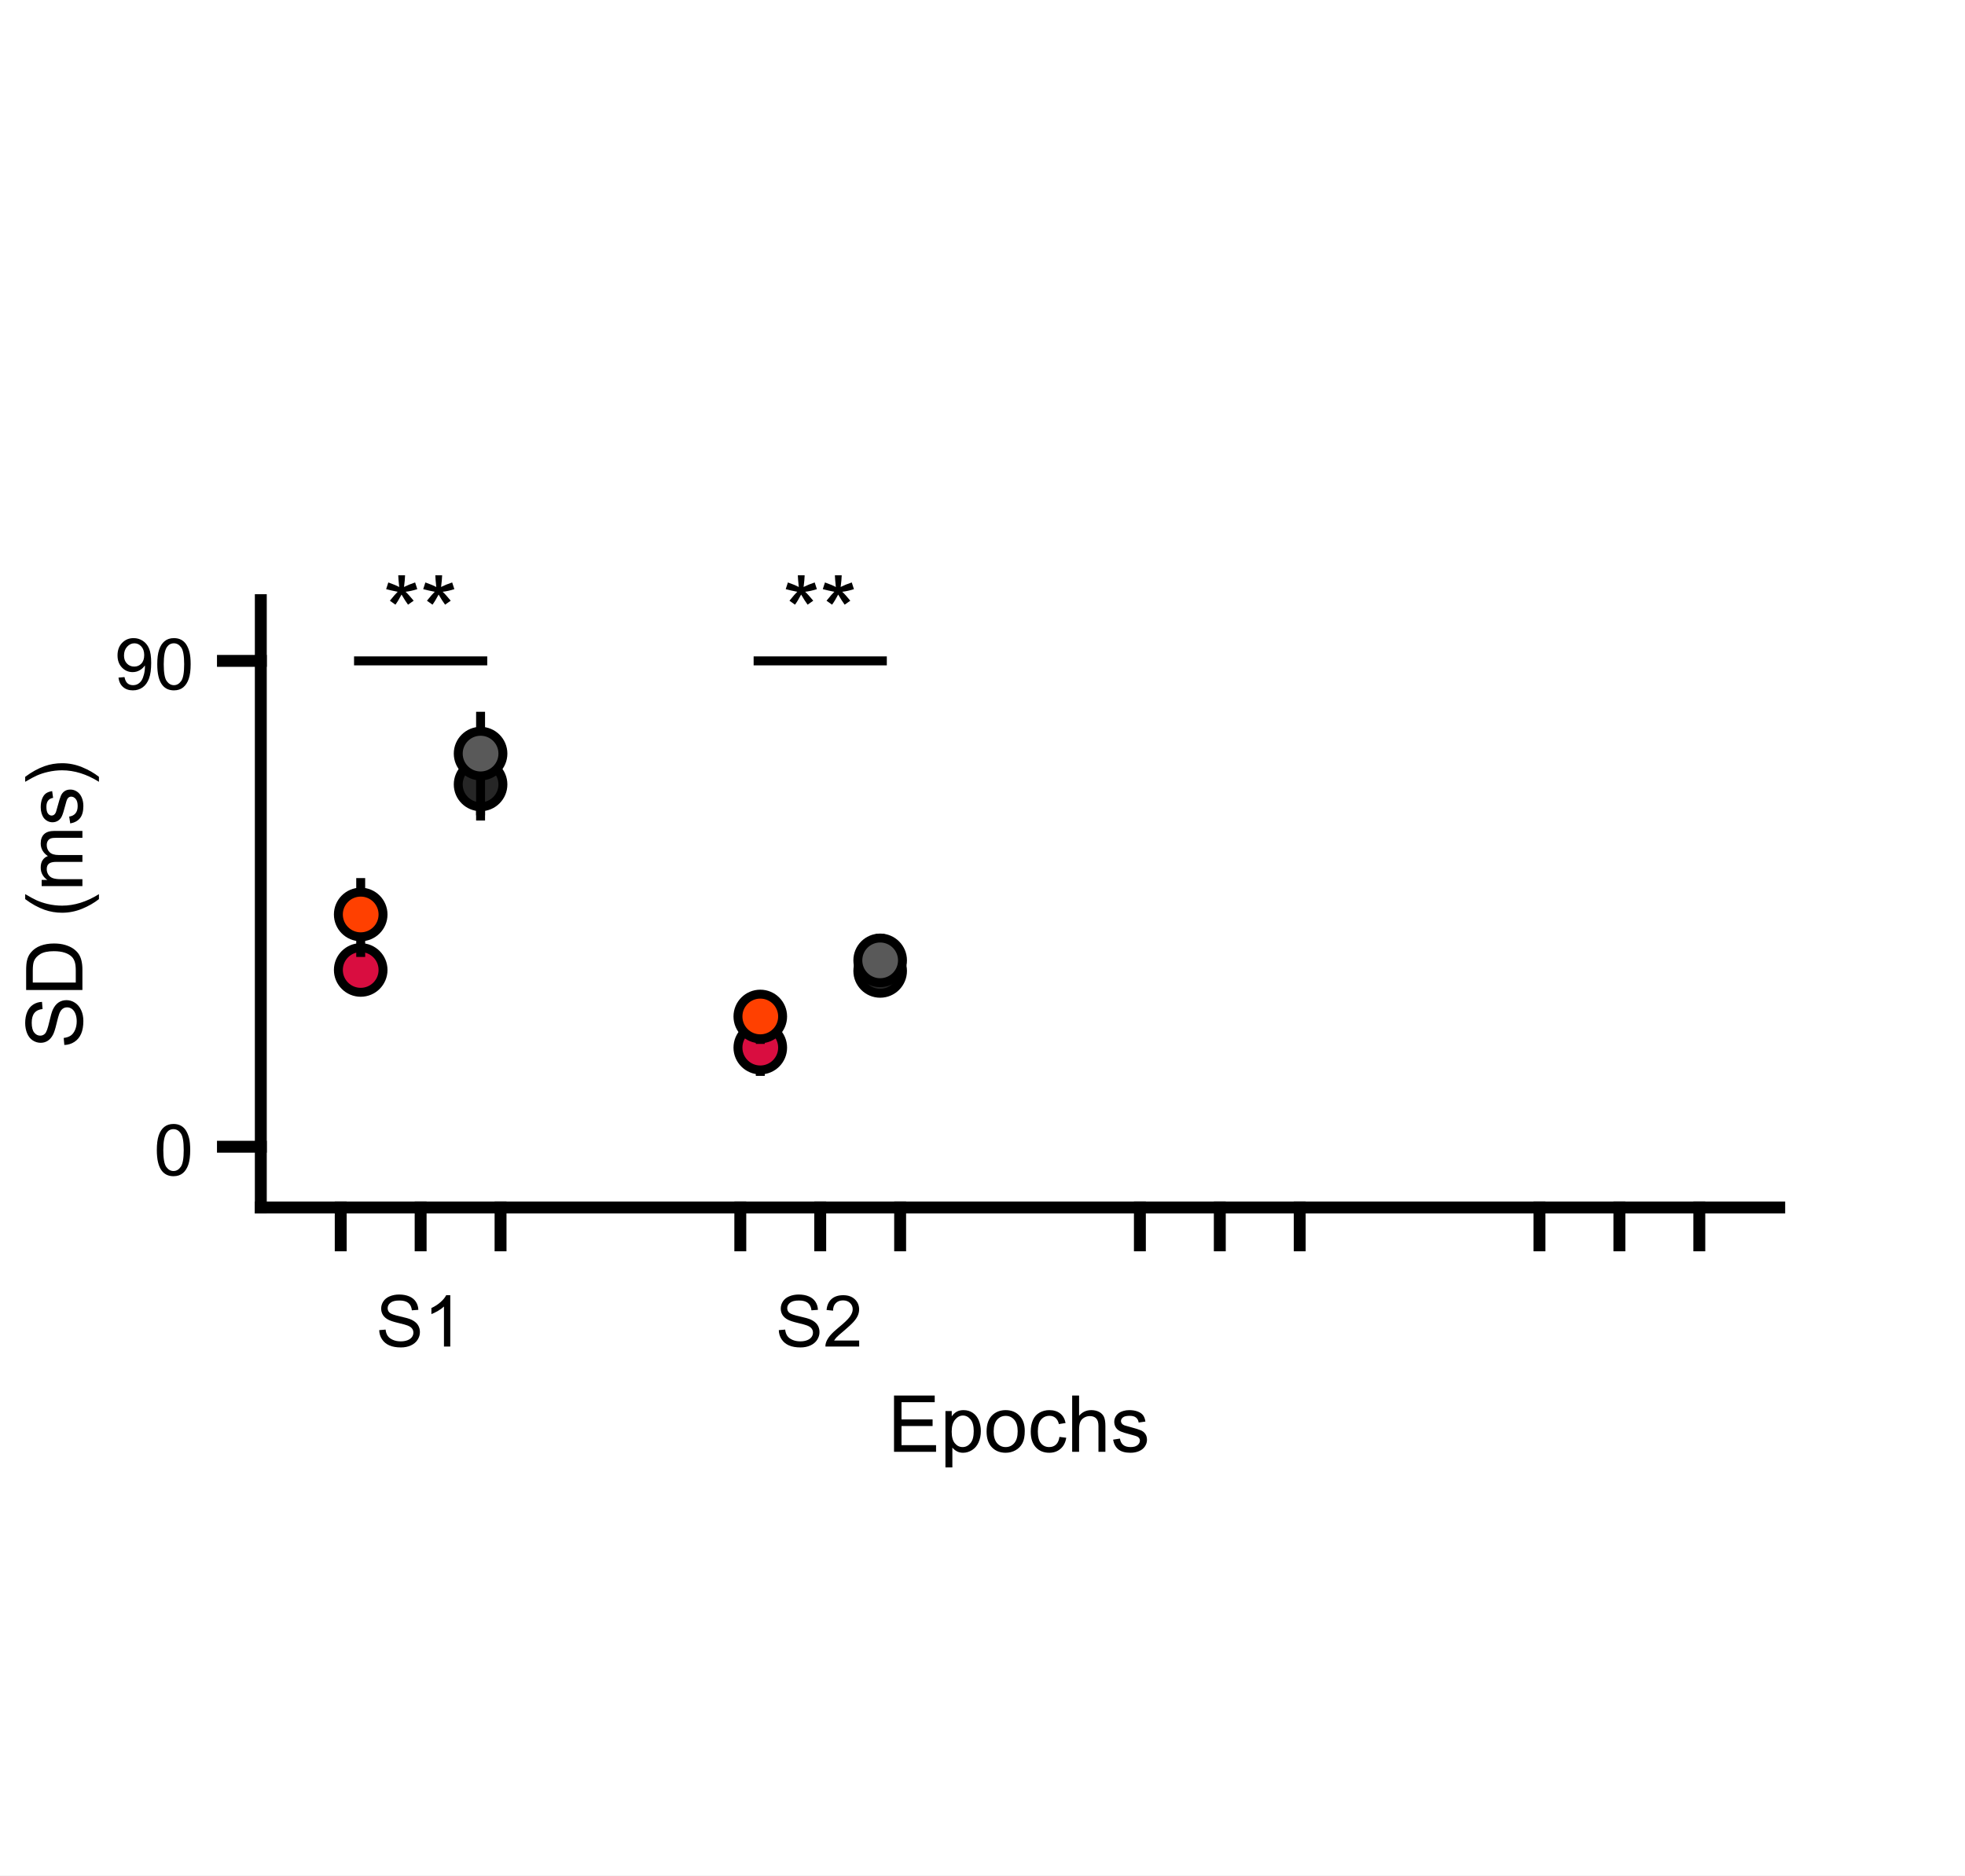
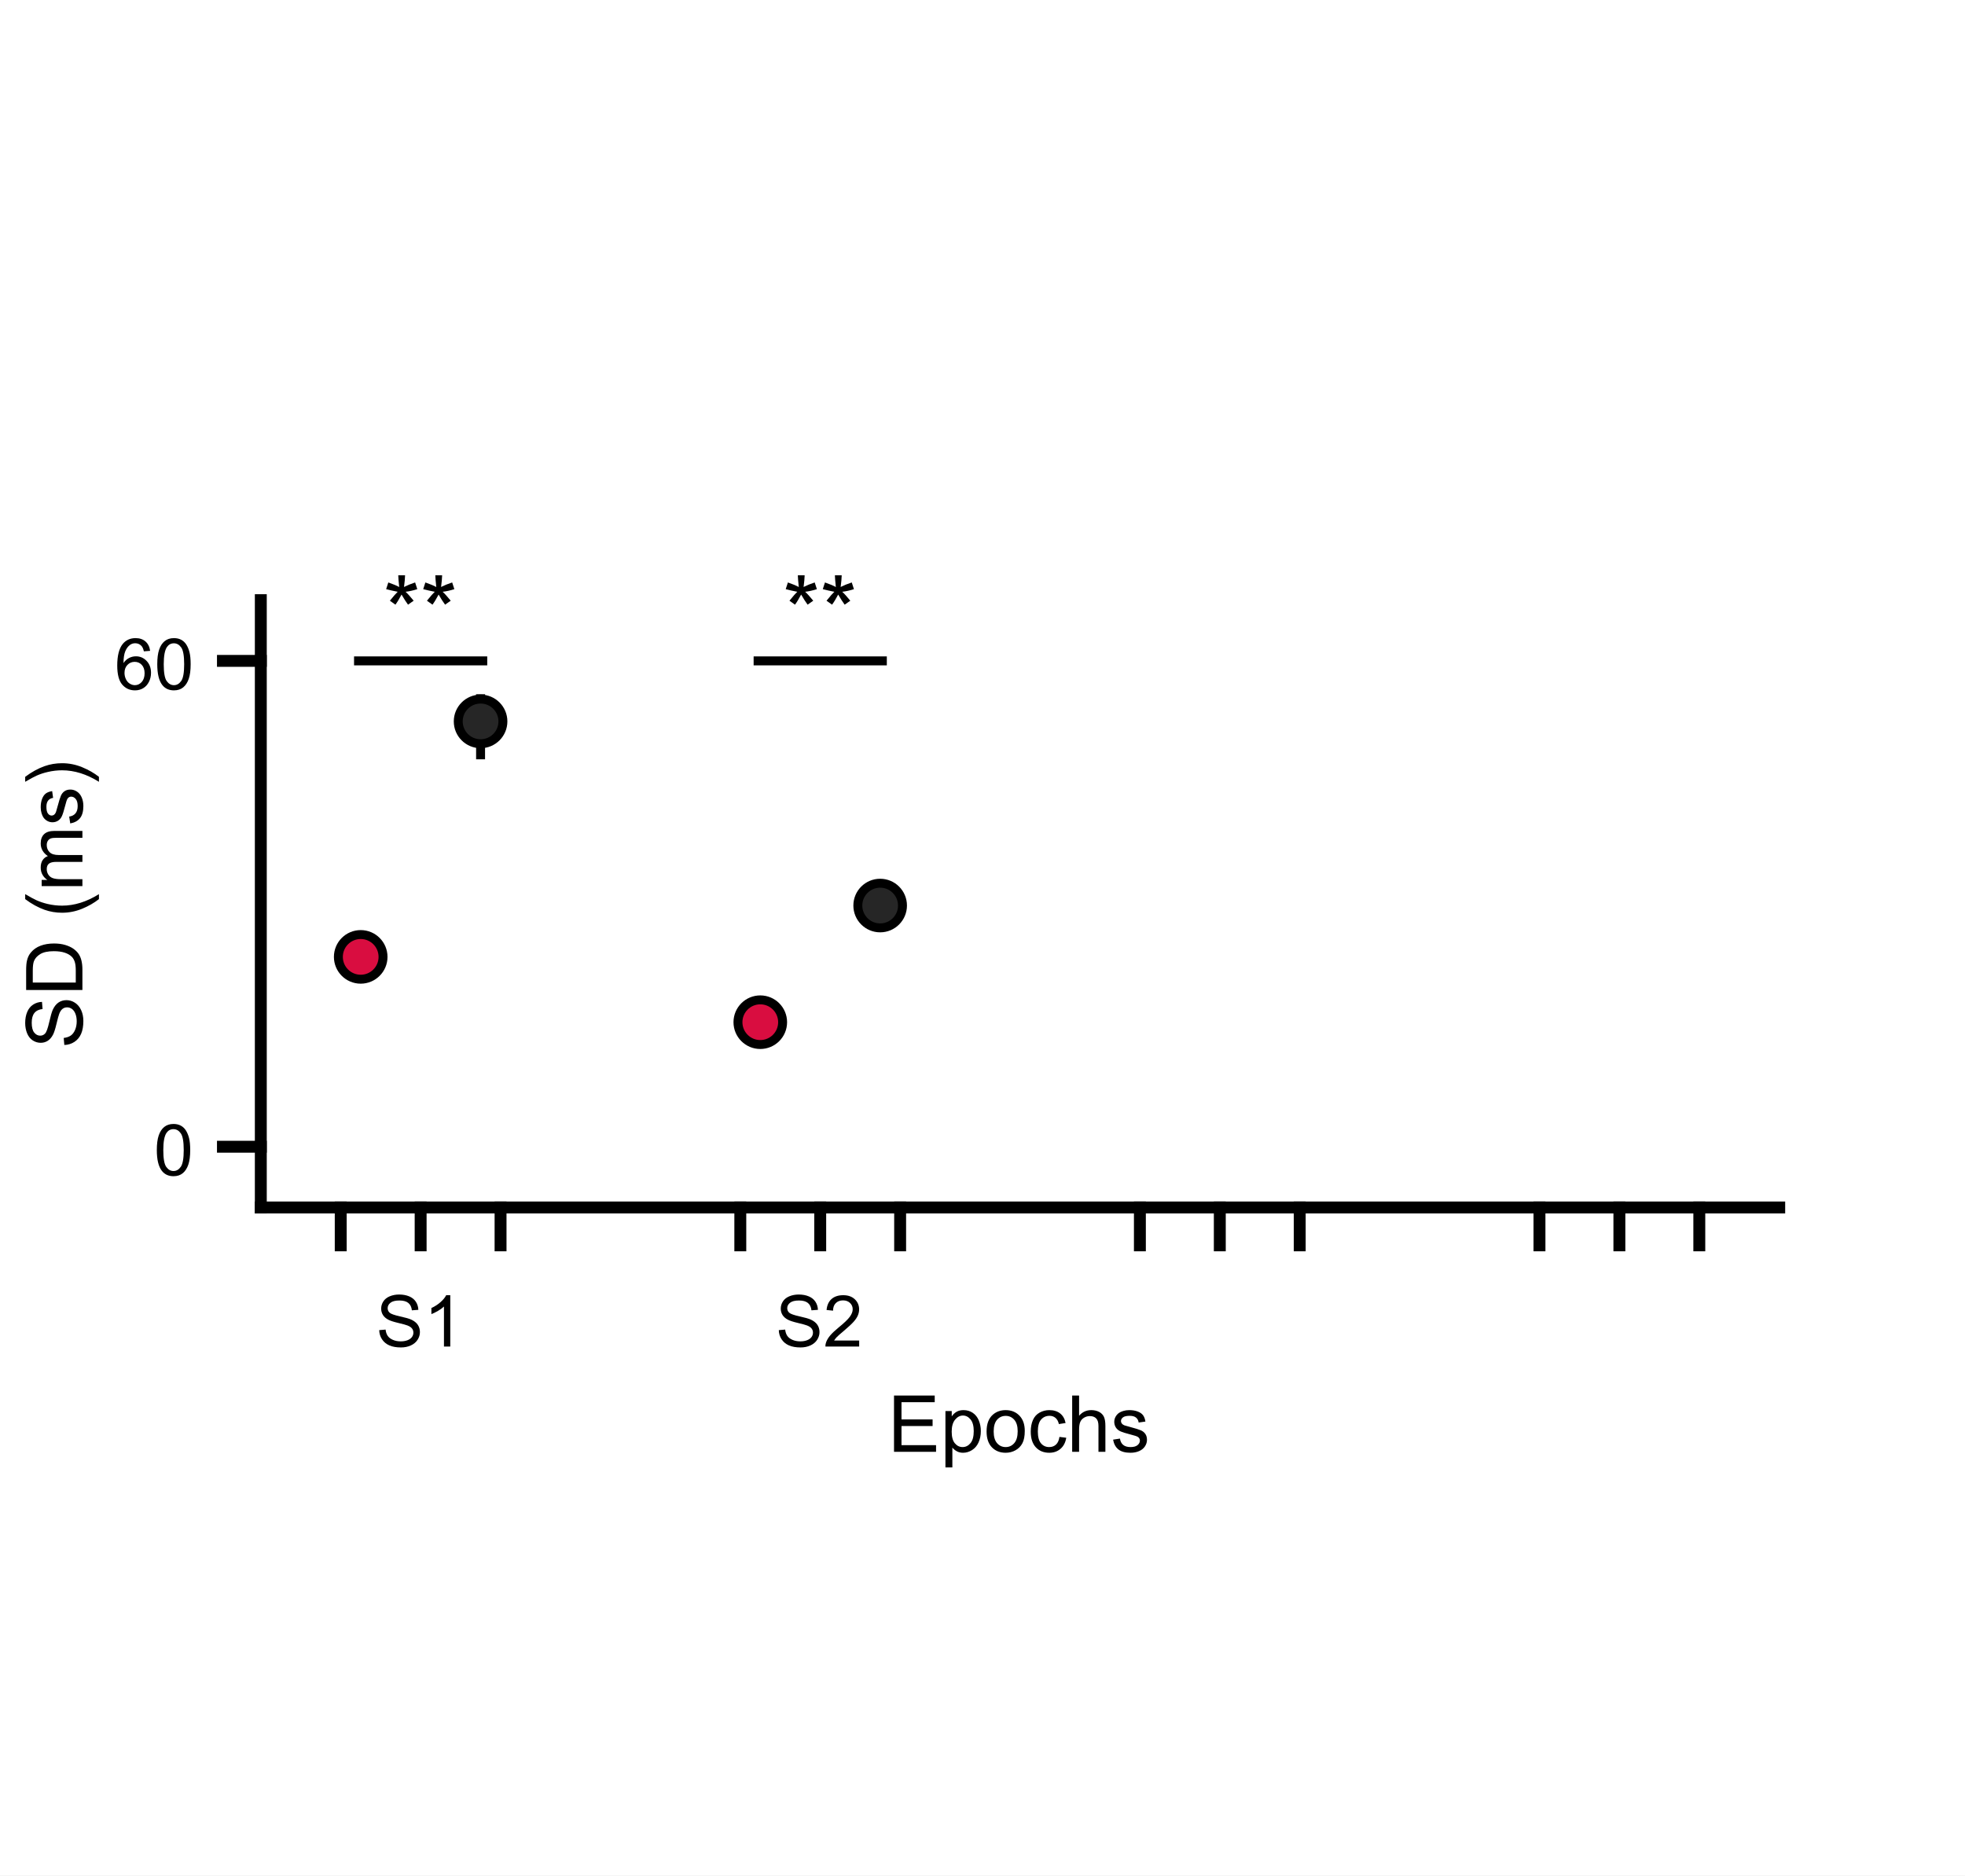
<svg xmlns="http://www.w3.org/2000/svg" style="fill-opacity:1; color-rendering:auto; color-interpolation:auto; text-rendering:auto; stroke:black; stroke-linecap:square; stroke-miterlimit:10; shape-rendering:auto; stroke-opacity:1; fill:black; stroke-dasharray:none; font-weight:normal; stroke-width:1; font-family:'Dialog'; font-style:normal; stroke-linejoin:miter; font-size:12px; stroke-dashoffset:0; image-rendering:auto;" width="550" height="525">
  <defs id="genericDefs" />
  <g>
    <defs id="defs1">
      <clipPath clipPathUnits="userSpaceOnUse" id="clipPath1">
        <path d="M0 0 L550 0 L550 525 L0 525 L0 0 Z" />
      </clipPath>
    </defs>
    <g style="fill:white; stroke:white;">
      <rect x="0" y="0" width="550" style="clip-path:url(#clipPath1); stroke:none;" height="525" />
    </g>
    <g style="fill:white; text-rendering:optimizeSpeed; color-rendering:optimizeSpeed; image-rendering:optimizeSpeed; shape-rendering:crispEdges; stroke:white; color-interpolation:sRGB;">
      <rect x="0" width="550" height="525" y="0" style="stroke:none;" />
    </g>
    <g style="text-rendering:geometricPrecision; stroke-width:3.333; color-interpolation:linearRGB; color-rendering:optimizeQuality; image-rendering:optimizeQuality; stroke-linejoin:round;">
      <line y2="338" style="fill:none;" x1="73" x2="498" y1="338" />
      <line y2="348.6" style="fill:none;" x1="95.368" x2="95.368" y1="338" />
      <line y2="348.6" style="fill:none;" x1="117.737" x2="117.737" y1="338" />
      <line y2="348.6" style="fill:none;" x1="140.105" x2="140.105" y1="338" />
      <line y2="348.6" style="fill:none;" x1="207.21" x2="207.21" y1="338" />
      <line y2="348.6" style="fill:none;" x1="229.579" x2="229.579" y1="338" />
      <line y2="348.6" style="fill:none;" x1="251.947" x2="251.947" y1="338" />
      <line y2="348.6" style="fill:none;" x1="319.053" x2="319.053" y1="338" />
      <line y2="348.6" style="fill:none;" x1="341.421" x2="341.421" y1="338" />
      <line y2="348.6" style="fill:none;" x1="363.789" x2="363.789" y1="338" />
      <line y2="348.6" style="fill:none;" x1="430.895" x2="430.895" y1="338" />
      <line y2="348.6" style="fill:none;" x1="453.263" x2="453.263" y1="338" />
      <line y2="348.6" style="fill:none;" x1="475.632" x2="475.632" y1="338" />
    </g>
    <g transform="translate(117.7368,355.9333)" style="font-size:20px; text-rendering:geometricPrecision; color-rendering:optimizeQuality; image-rendering:optimizeQuality; font-family:'SansSerif'; color-interpolation:linearRGB;">
      <path style="stroke:none;" d="M-11.594 16.406 L-9.812 16.25 Q-9.688 17.312 -9.227 18 Q-8.766 18.688 -7.789 19.117 Q-6.812 19.547 -5.578 19.547 Q-4.5 19.547 -3.672 19.227 Q-2.844 18.906 -2.438 18.344 Q-2.031 17.781 -2.031 17.109 Q-2.031 16.438 -2.422 15.938 Q-2.812 15.438 -3.703 15.094 Q-4.281 14.859 -6.258 14.391 Q-8.234 13.922 -9.016 13.5 Q-10.047 12.969 -10.547 12.172 Q-11.047 11.375 -11.047 10.391 Q-11.047 9.297 -10.438 8.359 Q-9.828 7.422 -8.641 6.93 Q-7.453 6.438 -6.016 6.438 Q-4.422 6.438 -3.203 6.953 Q-1.984 7.469 -1.336 8.461 Q-0.688 9.453 -0.641 10.719 L-2.453 10.859 Q-2.594 9.5 -3.438 8.805 Q-4.281 8.109 -5.938 8.109 Q-7.656 8.109 -8.445 8.742 Q-9.234 9.375 -9.234 10.25 Q-9.234 11.031 -8.672 11.531 Q-8.125 12.031 -5.812 12.547 Q-3.5 13.062 -2.641 13.453 Q-1.391 14.031 -0.797 14.914 Q-0.203 15.797 -0.203 16.953 Q-0.203 18.094 -0.859 19.109 Q-1.516 20.125 -2.742 20.688 Q-3.969 21.25 -5.5 21.25 Q-7.438 21.25 -8.75 20.68 Q-10.062 20.109 -10.812 18.969 Q-11.562 17.828 -11.594 16.406 ZM8.293 21 L6.527 21 L6.527 9.797 Q5.902 10.406 4.871 11.008 Q3.84 11.609 3.012 11.922 L3.012 10.219 Q4.496 9.531 5.598 8.539 Q6.699 7.547 7.152 6.625 L8.293 6.625 L8.293 21 Z" />
    </g>
    <g transform="translate(229.5789,355.9333)" style="font-size:20px; text-rendering:geometricPrecision; color-rendering:optimizeQuality; image-rendering:optimizeQuality; font-family:'SansSerif'; color-interpolation:linearRGB;">
      <path style="stroke:none;" d="M-11.594 16.406 L-9.812 16.25 Q-9.688 17.312 -9.227 18 Q-8.766 18.688 -7.789 19.117 Q-6.812 19.547 -5.578 19.547 Q-4.5 19.547 -3.672 19.227 Q-2.844 18.906 -2.438 18.344 Q-2.031 17.781 -2.031 17.109 Q-2.031 16.438 -2.422 15.938 Q-2.812 15.438 -3.703 15.094 Q-4.281 14.859 -6.258 14.391 Q-8.234 13.922 -9.016 13.5 Q-10.047 12.969 -10.547 12.172 Q-11.047 11.375 -11.047 10.391 Q-11.047 9.297 -10.438 8.359 Q-9.828 7.422 -8.641 6.93 Q-7.453 6.438 -6.016 6.438 Q-4.422 6.438 -3.203 6.953 Q-1.984 7.469 -1.336 8.461 Q-0.688 9.453 -0.641 10.719 L-2.453 10.859 Q-2.594 9.5 -3.438 8.805 Q-4.281 8.109 -5.938 8.109 Q-7.656 8.109 -8.445 8.742 Q-9.234 9.375 -9.234 10.25 Q-9.234 11.031 -8.672 11.531 Q-8.125 12.031 -5.812 12.547 Q-3.5 13.062 -2.641 13.453 Q-1.391 14.031 -0.797 14.914 Q-0.203 15.797 -0.203 16.953 Q-0.203 18.094 -0.859 19.109 Q-1.516 20.125 -2.742 20.688 Q-3.969 21.25 -5.5 21.25 Q-7.438 21.25 -8.75 20.68 Q-10.062 20.109 -10.812 18.969 Q-11.562 17.828 -11.594 16.406 ZM10.902 19.312 L10.902 21 L1.449 21 Q1.434 20.359 1.652 19.781 Q2.012 18.812 2.809 17.875 Q3.606 16.938 5.106 15.703 Q7.449 13.797 8.27 12.68 Q9.09 11.562 9.09 10.562 Q9.09 9.516 8.34 8.797 Q7.59 8.078 6.387 8.078 Q5.121 8.078 4.356 8.844 Q3.59 9.609 3.59 10.953 L1.777 10.766 Q1.965 8.75 3.176 7.688 Q4.387 6.625 6.434 6.625 Q8.48 6.625 9.684 7.766 Q10.887 8.906 10.887 10.594 Q10.887 11.453 10.535 12.289 Q10.184 13.125 9.371 14.039 Q8.559 14.953 6.668 16.562 Q5.074 17.891 4.629 18.359 Q4.184 18.828 3.887 19.312 L10.902 19.312 Z" />
    </g>
    <g transform="translate(285.5002,383.4)" style="font-size:22px; text-rendering:geometricPrecision; color-rendering:optimizeQuality; image-rendering:optimizeQuality; font-family:'SansSerif'; color-interpolation:linearRGB;">
      <path style="stroke:none;" d="M-35.266 23 L-35.266 7.25 L-23.875 7.25 L-23.875 9.109 L-33.172 9.109 L-33.172 13.938 L-24.469 13.938 L-24.469 15.781 L-33.172 15.781 L-33.172 21.141 L-23.5 21.141 L-23.5 23 L-35.266 23 ZM-20.873 27.375 L-20.873 11.594 L-19.107 11.594 L-19.107 13.078 Q-18.498 12.203 -17.709 11.766 Q-16.92 11.328 -15.81 11.328 Q-14.342 11.328 -13.225 12.086 Q-12.107 12.844 -11.537 14.211 Q-10.967 15.578 -10.967 17.203 Q-10.967 18.953 -11.6 20.359 Q-12.232 21.766 -13.428 22.516 Q-14.623 23.266 -15.951 23.266 Q-16.904 23.266 -17.678 22.852 Q-18.451 22.438 -18.936 21.812 L-18.936 27.375 L-20.873 27.375 ZM-19.123 17.359 Q-19.123 19.562 -18.232 20.617 Q-17.342 21.672 -16.076 21.672 Q-14.779 21.672 -13.865 20.578 Q-12.951 19.484 -12.951 17.203 Q-12.951 15.016 -13.85 13.93 Q-14.748 12.844 -15.982 12.844 Q-17.217 12.844 -18.17 14 Q-19.123 15.156 -19.123 17.359 ZM-9.356 17.297 Q-9.356 14.125 -7.591 12.594 Q-6.122 11.328 -4.013 11.328 Q-1.653 11.328 -0.161 12.875 Q1.331 14.422 1.331 17.141 Q1.331 19.344 0.667 20.602 Q0.003 21.859 -1.255 22.562 Q-2.513 23.266 -4.013 23.266 Q-6.403 23.266 -7.88 21.727 Q-9.356 20.188 -9.356 17.297 ZM-7.372 17.297 Q-7.372 19.484 -6.419 20.578 Q-5.466 21.672 -4.013 21.672 Q-2.575 21.672 -1.614 20.57 Q-0.653 19.469 -0.653 17.234 Q-0.653 15.109 -1.614 14.023 Q-2.575 12.938 -4.013 12.938 Q-5.466 12.938 -6.419 14.023 Q-7.372 15.109 -7.372 17.297 ZM11.035 18.828 L12.941 19.062 Q12.629 21.031 11.348 22.148 Q10.066 23.266 8.191 23.266 Q5.848 23.266 4.426 21.734 Q3.004 20.203 3.004 17.344 Q3.004 15.484 3.613 14.102 Q4.223 12.719 5.481 12.023 Q6.738 11.328 8.207 11.328 Q10.066 11.328 11.246 12.273 Q12.426 13.219 12.754 14.938 L10.879 15.234 Q10.613 14.078 9.926 13.5 Q9.238 12.922 8.285 12.922 Q6.816 12.922 5.902 13.969 Q4.988 15.016 4.988 17.281 Q4.988 19.578 5.871 20.625 Q6.754 21.672 8.176 21.672 Q9.316 21.672 10.074 20.969 Q10.832 20.266 11.035 18.828 ZM14.598 23 L14.598 7.25 L16.535 7.25 L16.535 12.906 Q17.879 11.328 19.941 11.328 Q21.207 11.328 22.145 11.828 Q23.082 12.328 23.488 13.211 Q23.895 14.094 23.895 15.766 L23.895 23 L21.957 23 L21.957 15.766 Q21.957 14.312 21.324 13.656 Q20.691 13 19.551 13 Q18.691 13 17.934 13.445 Q17.176 13.891 16.855 14.656 Q16.535 15.422 16.535 16.766 L16.535 23 L14.598 23 ZM26.052 19.594 L27.974 19.297 Q28.13 20.438 28.864 21.055 Q29.599 21.672 30.927 21.672 Q32.255 21.672 32.903 21.125 Q33.552 20.578 33.552 19.859 Q33.552 19.203 32.974 18.828 Q32.583 18.562 31.005 18.172 Q28.864 17.625 28.044 17.234 Q27.224 16.844 26.802 16.148 Q26.38 15.453 26.38 14.625 Q26.38 13.859 26.731 13.211 Q27.083 12.562 27.677 12.125 Q28.13 11.797 28.911 11.562 Q29.692 11.328 30.583 11.328 Q31.927 11.328 32.942 11.719 Q33.958 12.109 34.442 12.766 Q34.927 13.422 35.099 14.531 L33.208 14.797 Q33.083 13.906 32.466 13.414 Q31.849 12.922 30.724 12.922 Q29.38 12.922 28.817 13.359 Q28.255 13.797 28.255 14.391 Q28.255 14.766 28.489 15.078 Q28.724 15.391 29.224 15.594 Q29.52 15.688 30.927 16.078 Q32.989 16.625 33.802 16.977 Q34.614 17.328 35.075 17.992 Q35.536 18.656 35.536 19.641 Q35.536 20.609 34.974 21.469 Q34.411 22.328 33.341 22.797 Q32.27 23.266 30.927 23.266 Q28.708 23.266 27.544 22.336 Q26.38 21.406 26.052 19.594 Z" />
    </g>
    <g style="text-rendering:geometricPrecision; stroke-width:3.333; color-interpolation:linearRGB; color-rendering:optimizeQuality; image-rendering:optimizeQuality; stroke-linejoin:round;">
      <line y2="168" style="fill:none;" x1="73" x2="73" y1="338" />
      <line y2="321" style="fill:none;" x1="73" x2="62.4" y1="321" />
      <line y2="185" style="fill:none;" x1="73" x2="62.4" y1="185" />
    </g>
    <g transform="translate(55.0667,321)" style="font-size:20px; text-rendering:geometricPrecision; color-rendering:optimizeQuality; image-rendering:optimizeQuality; font-family:'SansSerif'; color-interpolation:linearRGB;">
      <path style="stroke:none;" d="M-11.172 0.938 Q-11.172 -1.594 -10.648 -3.148 Q-10.125 -4.703 -9.094 -5.539 Q-8.062 -6.375 -6.5 -6.375 Q-5.344 -6.375 -4.477 -5.914 Q-3.609 -5.453 -3.047 -4.578 Q-2.484 -3.703 -2.156 -2.445 Q-1.828 -1.188 -1.828 0.938 Q-1.828 3.453 -2.352 5 Q-2.875 6.547 -3.898 7.398 Q-4.922 8.25 -6.5 8.25 Q-8.578 8.25 -9.75 6.766 Q-11.172 4.969 -11.172 0.938 ZM-9.359 0.938 Q-9.359 4.469 -8.539 5.633 Q-7.719 6.797 -6.5 6.797 Q-5.297 6.797 -4.469 5.625 Q-3.641 4.453 -3.641 0.938 Q-3.641 -2.594 -4.469 -3.758 Q-5.297 -4.922 -6.516 -4.922 Q-7.734 -4.922 -8.453 -3.891 Q-9.359 -2.594 -9.359 0.938 Z" />
    </g>
    <g transform="translate(55.0667,185)" style="font-size:20px; text-rendering:geometricPrecision; color-rendering:optimizeQuality; image-rendering:optimizeQuality; font-family:'SansSerif'; color-interpolation:linearRGB;">
-       <path style="stroke:none;" d="M-21.906 4.688 L-20.219 4.531 Q-20 5.719 -19.398 6.258 Q-18.797 6.797 -17.844 6.797 Q-17.031 6.797 -16.422 6.43 Q-15.812 6.062 -15.422 5.438 Q-15.031 4.812 -14.766 3.758 Q-14.5 2.703 -14.5 1.609 Q-14.5 1.5 -14.516 1.266 Q-15.047 2.094 -15.953 2.617 Q-16.859 3.141 -17.938 3.141 Q-19.703 3.141 -20.938 1.852 Q-22.172 0.562 -22.172 -1.547 Q-22.172 -3.719 -20.883 -5.047 Q-19.594 -6.375 -17.672 -6.375 Q-16.266 -6.375 -15.109 -5.625 Q-13.953 -4.875 -13.352 -3.484 Q-12.75 -2.094 -12.75 0.547 Q-12.75 3.297 -13.352 4.922 Q-13.953 6.547 -15.125 7.398 Q-16.297 8.25 -17.875 8.25 Q-19.562 8.25 -20.625 7.312 Q-21.688 6.375 -21.906 4.688 ZM-14.703 -1.625 Q-14.703 -3.141 -15.508 -4.031 Q-16.312 -4.922 -17.453 -4.922 Q-18.625 -4.922 -19.492 -3.961 Q-20.359 -3 -20.359 -1.484 Q-20.359 -0.109 -19.539 0.742 Q-18.719 1.594 -17.5 1.594 Q-16.281 1.594 -15.492 0.742 Q-14.703 -0.109 -14.703 -1.625 ZM-11.049 0.938 Q-11.049 -1.594 -10.525 -3.148 Q-10.002 -4.703 -8.971 -5.539 Q-7.939 -6.375 -6.377 -6.375 Q-5.221 -6.375 -4.354 -5.914 Q-3.486 -5.453 -2.924 -4.578 Q-2.361 -3.703 -2.033 -2.445 Q-1.705 -1.188 -1.705 0.938 Q-1.705 3.453 -2.228 5 Q-2.752 6.547 -3.775 7.398 Q-4.799 8.25 -6.377 8.25 Q-8.455 8.25 -9.627 6.766 Q-11.049 4.969 -11.049 0.938 ZM-9.236 0.938 Q-9.236 4.469 -8.416 5.633 Q-7.596 6.797 -6.377 6.797 Q-5.174 6.797 -4.346 5.625 Q-3.518 4.453 -3.518 0.938 Q-3.518 -2.594 -4.346 -3.758 Q-5.174 -4.922 -6.393 -4.922 Q-7.611 -4.922 -8.33 -3.891 Q-9.236 -2.594 -9.236 0.938 Z" />
+       <path style="stroke:none;" d="M-13.047 -2.812 L-14.797 -2.672 Q-15.031 -3.703 -15.453 -4.172 Q-16.172 -4.938 -17.219 -4.938 Q-18.062 -4.938 -18.688 -4.469 Q-19.516 -3.859 -20 -2.695 Q-20.484 -1.531 -20.5 0.609 Q-19.859 -0.344 -18.945 -0.812 Q-18.031 -1.281 -17.016 -1.281 Q-15.266 -1.281 -14.031 0.008 Q-12.797 1.297 -12.797 3.344 Q-12.797 4.703 -13.375 5.859 Q-13.953 7.016 -14.969 7.633 Q-15.984 8.25 -17.281 8.25 Q-19.469 8.25 -20.859 6.633 Q-22.25 5.016 -22.25 1.297 Q-22.25 -2.844 -20.719 -4.734 Q-19.375 -6.375 -17.109 -6.375 Q-15.422 -6.375 -14.344 -5.43 Q-13.266 -4.484 -13.047 -2.812 ZM-20.219 3.359 Q-20.219 4.266 -19.836 5.094 Q-19.453 5.922 -18.758 6.359 Q-18.062 6.797 -17.312 6.797 Q-16.188 6.797 -15.391 5.898 Q-14.594 5 -14.594 3.453 Q-14.594 1.969 -15.383 1.117 Q-16.172 0.266 -17.375 0.266 Q-18.562 0.266 -19.391 1.117 Q-20.219 1.969 -20.219 3.359 ZM-11.049 0.938 Q-11.049 -1.594 -10.525 -3.148 Q-10.002 -4.703 -8.971 -5.539 Q-7.939 -6.375 -6.377 -6.375 Q-5.221 -6.375 -4.354 -5.914 Q-3.486 -5.453 -2.924 -4.578 Q-2.361 -3.703 -2.033 -2.445 Q-1.705 -1.188 -1.705 0.938 Q-1.705 3.453 -2.228 5 Q-2.752 6.547 -3.775 7.398 Q-4.799 8.25 -6.377 8.25 Q-8.455 8.25 -9.627 6.766 Q-11.049 4.969 -11.049 0.938 ZM-9.236 0.938 Q-9.236 4.469 -8.416 5.633 Q-7.596 6.797 -6.377 6.797 Q-5.174 6.797 -4.346 5.625 Q-3.518 4.453 -3.518 0.938 Q-3.518 -2.594 -4.346 -3.758 Q-5.174 -4.922 -6.393 -4.922 Q-7.611 -4.922 -8.33 -3.891 Q-9.236 -2.594 -9.236 0.938 Z" />
    </g>
    <g transform="translate(28.0667,252.9999) rotate(-90)" style="font-size:22px; text-rendering:geometricPrecision; color-rendering:optimizeQuality; image-rendering:optimizeQuality; font-family:'SansSerif'; color-interpolation:linearRGB;">
      <path style="stroke:none;" d="M-39.516 -10.062 L-37.547 -10.234 Q-37.406 -9.047 -36.898 -8.289 Q-36.391 -7.531 -35.312 -7.062 Q-34.234 -6.594 -32.891 -6.594 Q-31.703 -6.594 -30.789 -6.953 Q-29.875 -7.312 -29.43 -7.93 Q-28.984 -8.547 -28.984 -9.281 Q-28.984 -10.016 -29.414 -10.57 Q-29.844 -11.125 -30.828 -11.5 Q-31.469 -11.75 -33.641 -12.266 Q-35.812 -12.781 -36.672 -13.25 Q-37.797 -13.844 -38.352 -14.719 Q-38.906 -15.594 -38.906 -16.672 Q-38.906 -17.875 -38.234 -18.906 Q-37.562 -19.938 -36.258 -20.477 Q-34.953 -21.016 -33.359 -21.016 Q-31.609 -21.016 -30.273 -20.453 Q-28.938 -19.891 -28.219 -18.797 Q-27.5 -17.703 -27.453 -16.312 L-29.453 -16.156 Q-29.609 -17.656 -30.539 -18.422 Q-31.469 -19.188 -33.281 -19.188 Q-35.172 -19.188 -36.039 -18.492 Q-36.906 -17.797 -36.906 -16.812 Q-36.906 -15.969 -36.281 -15.422 Q-35.688 -14.875 -33.148 -14.297 Q-30.609 -13.719 -29.656 -13.297 Q-28.281 -12.656 -27.625 -11.688 Q-26.969 -10.719 -26.969 -9.453 Q-26.969 -8.188 -27.695 -7.078 Q-28.422 -5.969 -29.766 -5.352 Q-31.109 -4.734 -32.797 -4.734 Q-34.938 -4.734 -36.383 -5.359 Q-37.828 -5.984 -38.648 -7.234 Q-39.469 -8.484 -39.516 -10.062 ZM-24.123 -5 L-24.123 -20.75 L-18.701 -20.75 Q-16.873 -20.75 -15.904 -20.516 Q-14.545 -20.219 -13.592 -19.391 Q-12.342 -18.344 -11.725 -16.703 Q-11.107 -15.062 -11.107 -12.953 Q-11.107 -11.172 -11.529 -9.781 Q-11.951 -8.391 -12.607 -7.484 Q-13.264 -6.578 -14.037 -6.055 Q-14.81 -5.531 -15.912 -5.266 Q-17.014 -5 -18.451 -5 L-24.123 -5 ZM-22.045 -6.859 L-18.686 -6.859 Q-17.123 -6.859 -16.24 -7.148 Q-15.357 -7.438 -14.826 -7.969 Q-14.092 -8.703 -13.678 -9.953 Q-13.264 -11.203 -13.264 -13 Q-13.264 -15.469 -14.068 -16.789 Q-14.873 -18.109 -16.045 -18.562 Q-16.873 -18.891 -18.732 -18.891 L-22.045 -18.891 L-22.045 -6.859 ZM1.315 -0.375 Q-0.279 -2.391 -1.389 -5.094 Q-2.498 -7.797 -2.498 -10.703 Q-2.498 -13.266 -1.67 -15.609 Q-0.701 -18.328 1.315 -21.016 L2.705 -21.016 Q1.408 -18.781 0.986 -17.828 Q0.33 -16.344 -0.045 -14.734 Q-0.514 -12.719 -0.514 -10.688 Q-0.514 -5.531 2.705 -0.375 L1.315 -0.375 ZM4.953 -5 L4.953 -16.406 L6.688 -16.406 L6.688 -14.812 Q7.219 -15.641 8.109 -16.156 Q9 -16.672 10.141 -16.672 Q11.406 -16.672 12.219 -16.141 Q13.031 -15.609 13.359 -14.672 Q14.719 -16.672 16.891 -16.672 Q18.578 -16.672 19.492 -15.727 Q20.406 -14.781 20.406 -12.828 L20.406 -5 L18.484 -5 L18.484 -12.188 Q18.484 -13.344 18.297 -13.859 Q18.109 -14.375 17.617 -14.68 Q17.125 -14.984 16.453 -14.984 Q15.25 -14.984 14.453 -14.188 Q13.656 -13.391 13.656 -11.625 L13.656 -5 L11.734 -5 L11.734 -12.406 Q11.734 -13.703 11.258 -14.344 Q10.781 -14.984 9.703 -14.984 Q8.891 -14.984 8.195 -14.555 Q7.5 -14.125 7.195 -13.305 Q6.891 -12.484 6.891 -10.922 L6.891 -5 L4.953 -5 ZM22.498 -8.406 L24.42 -8.703 Q24.576 -7.562 25.311 -6.945 Q26.045 -6.328 27.373 -6.328 Q28.701 -6.328 29.35 -6.875 Q29.998 -7.422 29.998 -8.141 Q29.998 -8.797 29.42 -9.172 Q29.029 -9.438 27.451 -9.828 Q25.311 -10.375 24.49 -10.766 Q23.67 -11.156 23.248 -11.852 Q22.826 -12.547 22.826 -13.375 Q22.826 -14.141 23.178 -14.789 Q23.529 -15.438 24.123 -15.875 Q24.576 -16.203 25.357 -16.438 Q26.139 -16.672 27.029 -16.672 Q28.373 -16.672 29.389 -16.281 Q30.404 -15.891 30.889 -15.234 Q31.373 -14.578 31.545 -13.469 L29.654 -13.203 Q29.529 -14.094 28.912 -14.586 Q28.295 -15.078 27.17 -15.078 Q25.826 -15.078 25.264 -14.641 Q24.701 -14.203 24.701 -13.609 Q24.701 -13.234 24.936 -12.922 Q25.17 -12.609 25.67 -12.406 Q25.967 -12.312 27.373 -11.922 Q29.436 -11.375 30.248 -11.023 Q31.061 -10.672 31.521 -10.008 Q31.982 -9.344 31.982 -8.359 Q31.982 -7.391 31.42 -6.531 Q30.857 -5.672 29.787 -5.203 Q28.717 -4.734 27.373 -4.734 Q25.154 -4.734 23.99 -5.664 Q22.826 -6.594 22.498 -8.406 ZM35.545 -0.375 L34.154 -0.375 Q37.373 -5.531 37.373 -10.688 Q37.373 -12.719 36.904 -14.703 Q36.545 -16.312 35.889 -17.797 Q35.467 -18.766 34.154 -21.016 L35.545 -21.016 Q37.56 -18.328 38.529 -15.609 Q39.357 -13.266 39.357 -10.703 Q39.357 -7.797 38.248 -5.094 Q37.139 -2.391 35.545 -0.375 Z" />
    </g>
    <g style="stroke-linecap:butt; text-rendering:geometricPrecision; color-rendering:optimizeQuality; image-rendering:optimizeQuality; stroke-linejoin:round; color-interpolation:linearRGB; stroke-width:2.5;">
-       <line y2="278.298" style="fill:none;" x1="100.96" x2="100.96" y1="271.519" />
-       <line y2="266.523" style="fill:none;" x1="100.96" x2="100.96" y1="271.519" />
+       <line y2="268.782" style="fill:none;" x1="100.96" x2="100.96" y1="267.855" />
+       <line y2="266.385" style="fill:none;" x1="100.96" x2="100.96" y1="267.855" />
    </g>
-     <g transform="translate(100.9605,271.5191)" style="fill:rgb(217,13,64); text-rendering:geometricPrecision; color-rendering:optimizeQuality; image-rendering:optimizeQuality; color-interpolation:linearRGB; stroke:rgb(217,13,64);">
+     <g transform="translate(100.9605,267.8548)" style="fill:rgb(217,13,64); text-rendering:geometricPrecision; color-rendering:optimizeQuality; image-rendering:optimizeQuality; color-interpolation:linearRGB; stroke:rgb(217,13,64);">
      <circle r="6.25" style="stroke:none;" cx="0" cy="0" />
    </g>
-     <g transform="translate(100.9605,271.5191)" style="stroke-linecap:butt; text-rendering:geometricPrecision; color-rendering:optimizeQuality; image-rendering:optimizeQuality; stroke-linejoin:round; color-interpolation:linearRGB; stroke-width:2.5;">
+     <g transform="translate(100.9605,267.8548)" style="stroke-linecap:butt; text-rendering:geometricPrecision; color-rendering:optimizeQuality; image-rendering:optimizeQuality; stroke-linejoin:round; color-interpolation:linearRGB; stroke-width:2.5;">
      <path style="stroke:none;" d="M0 -5 C2.761 -5 5 -2.761 5 0 L5 0 C5 2.761 2.761 5 -0 5 C-2.761 5 -5 2.761 -5 -0 C-5 -2.761 -2.761 -5 0 -5 ZM0 -7.5 C-4.142 -7.5 -7.5 -4.142 -7.5 -0 C-7.5 4.142 -4.142 7.5 -0 7.5 C4.142 7.5 7.5 4.142 7.5 0 L7.5 0 C7.5 -4.142 4.142 -7.5 0 -7.5 Z" />
-       <line transform="translate(-100.9605,-271.5191)" x1="134.513" x2="134.513" y1="219.584" style="fill:none;" y2="228.229" />
-       <line transform="translate(-100.9605,-271.5191)" x1="134.513" x2="134.513" y1="219.584" style="fill:none;" y2="207.101" />
+       <line transform="translate(-100.9605,-267.8548)" x1="134.513" x2="134.513" y1="201.94" style="fill:none;" y2="212.542" />
+       <line transform="translate(-100.9605,-267.8548)" x1="134.513" x2="134.513" y1="201.94" style="fill:none;" y2="194.336" />
    </g>
-     <g transform="translate(134.5132,219.5842)" style="fill:rgb(38,38,38); text-rendering:geometricPrecision; color-rendering:optimizeQuality; image-rendering:optimizeQuality; color-interpolation:linearRGB; stroke:rgb(38,38,38);">
+     <g transform="translate(134.5132,201.9401)" style="fill:rgb(38,38,38); text-rendering:geometricPrecision; color-rendering:optimizeQuality; image-rendering:optimizeQuality; color-interpolation:linearRGB; stroke:rgb(38,38,38);">
      <circle r="6.25" style="stroke:none;" cx="0" cy="0" />
    </g>
-     <g transform="translate(134.5132,219.5842)" style="stroke-linecap:butt; text-rendering:geometricPrecision; color-rendering:optimizeQuality; image-rendering:optimizeQuality; stroke-linejoin:round; color-interpolation:linearRGB; stroke-width:2.5;">
+     <g transform="translate(134.5132,201.9401)" style="stroke-linecap:butt; text-rendering:geometricPrecision; color-rendering:optimizeQuality; image-rendering:optimizeQuality; stroke-linejoin:round; color-interpolation:linearRGB; stroke-width:2.5;">
      <path style="stroke:none;" d="M0 -5 C2.761 -5 5 -2.761 5 0 L5 0 C5 2.761 2.761 5 -0 5 C-2.761 5 -5 2.761 -5 -0 C-5 -2.761 -2.761 -5 0 -5 ZM0 -7.5 C-4.142 -7.5 -7.5 -4.142 -7.5 -0 C-7.5 4.142 -4.142 7.5 -0 7.5 C4.142 7.5 7.5 4.142 7.5 0 L7.5 0 C7.5 -4.142 4.142 -7.5 0 -7.5 Z" />
-       <line transform="translate(-134.5132,-219.5842)" x1="100.96" x2="100.96" y1="255.984" style="fill:none;" y2="267.877" />
-       <line transform="translate(-134.5132,-219.5842)" x1="100.96" x2="100.96" y1="255.984" style="fill:none;" y2="245.797" />
+       <line transform="translate(-134.5132,-201.9401)" x1="212.803" x2="212.803" y1="286.138" style="fill:none;" y2="286.944" />
+       <line transform="translate(-134.5132,-201.9401)" x1="212.803" x2="212.803" y1="286.138" style="fill:none;" y2="285.721" />
    </g>
-     <g transform="translate(100.9605,255.9845)" style="fill:rgb(255,64,0); text-rendering:geometricPrecision; color-rendering:optimizeQuality; image-rendering:optimizeQuality; color-interpolation:linearRGB; stroke:rgb(255,64,0);">
+     <g transform="translate(212.8026,286.1384)" style="fill:rgb(217,13,64); text-rendering:geometricPrecision; color-rendering:optimizeQuality; image-rendering:optimizeQuality; color-interpolation:linearRGB; stroke:rgb(217,13,64);">
      <circle r="6.25" style="stroke:none;" cx="0" cy="0" />
    </g>
-     <g transform="translate(100.9605,255.9845)" style="stroke-linecap:butt; text-rendering:geometricPrecision; color-rendering:optimizeQuality; image-rendering:optimizeQuality; stroke-linejoin:round; color-interpolation:linearRGB; stroke-width:2.5;">
+     <g transform="translate(212.8026,286.1384)" style="stroke-linecap:butt; text-rendering:geometricPrecision; color-rendering:optimizeQuality; image-rendering:optimizeQuality; stroke-linejoin:round; color-interpolation:linearRGB; stroke-width:2.5;">
      <path style="stroke:none;" d="M0 -5 C2.761 -5 5 -2.761 5 0 L5 0 C5 2.761 2.761 5 -0 5 C-2.761 5 -5 2.761 -5 -0 C-5 -2.761 -2.761 -5 0 -5 ZM0 -7.5 C-4.142 -7.5 -7.5 -4.142 -7.5 -0 C-7.5 4.142 -4.142 7.5 -0 7.5 C4.142 7.5 7.5 4.142 7.5 0 L7.5 0 C7.5 -4.142 4.142 -7.5 0 -7.5 Z" />
-       <line transform="translate(-100.9605,-255.9845)" x1="134.513" x2="134.513" y1="210.953" style="fill:none;" y2="229.682" />
-       <line transform="translate(-100.9605,-255.9845)" x1="134.513" x2="134.513" y1="210.953" style="fill:none;" y2="199.242" />
+       <line transform="translate(-212.8026,-286.1384)" x1="246.355" x2="246.355" y1="253.485" style="fill:none;" y2="256.054" />
+       <line transform="translate(-212.8026,-286.1384)" x1="246.355" x2="246.355" y1="253.485" style="fill:none;" y2="251.965" />
    </g>
-     <g transform="translate(134.5132,210.9535)" style="fill:rgb(89,89,89); text-rendering:geometricPrecision; color-rendering:optimizeQuality; image-rendering:optimizeQuality; color-interpolation:linearRGB; stroke:rgb(89,89,89);">
+     <g transform="translate(246.3553,253.485)" style="fill:rgb(38,38,38); text-rendering:geometricPrecision; color-rendering:optimizeQuality; image-rendering:optimizeQuality; color-interpolation:linearRGB; stroke:rgb(38,38,38);">
      <circle r="6.25" style="stroke:none;" cx="0" cy="0" />
    </g>
-     <g transform="translate(134.5132,210.9535)" style="stroke-linecap:butt; text-rendering:geometricPrecision; color-rendering:optimizeQuality; image-rendering:optimizeQuality; stroke-linejoin:round; color-interpolation:linearRGB; stroke-width:2.5;">
+     <g transform="translate(246.3553,253.485)" style="stroke-linecap:butt; text-rendering:geometricPrecision; color-rendering:optimizeQuality; image-rendering:optimizeQuality; stroke-linejoin:round; color-interpolation:linearRGB; stroke-width:2.5;">
      <path style="stroke:none;" d="M0 -5 C2.761 -5 5 -2.761 5 0 L5 0 C5 2.761 2.761 5 -0 5 C-2.761 5 -5 2.761 -5 -0 C-5 -2.761 -2.761 -5 0 -5 ZM0 -7.5 C-4.142 -7.5 -7.5 -4.142 -7.5 -0 C-7.5 4.142 -4.142 7.5 -0 7.5 C4.142 7.5 7.5 4.142 7.5 0 L7.5 0 C7.5 -4.142 4.142 -7.5 0 -7.5 Z" />
-       <line transform="translate(-134.5132,-210.9535)" x1="212.803" x2="212.803" y1="293.258" style="fill:none;" y2="301.161" />
-       <line transform="translate(-134.5132,-210.9535)" x1="212.803" x2="212.803" y1="293.258" style="fill:none;" y2="288.237" />
-     </g>
-     <g transform="translate(212.8026,293.2581)" style="fill:rgb(217,13,64); text-rendering:geometricPrecision; color-rendering:optimizeQuality; image-rendering:optimizeQuality; color-interpolation:linearRGB; stroke:rgb(217,13,64);">
-       <circle r="6.25" style="stroke:none;" cx="0" cy="0" />
-     </g>
-     <g transform="translate(212.8026,293.2581)" style="stroke-linecap:butt; text-rendering:geometricPrecision; color-rendering:optimizeQuality; image-rendering:optimizeQuality; stroke-linejoin:round; color-interpolation:linearRGB; stroke-width:2.5;">
-       <path style="stroke:none;" d="M0 -5 C2.761 -5 5 -2.761 5 0 L5 0 C5 2.761 2.761 5 -0 5 C-2.761 5 -5 2.761 -5 -0 C-5 -2.761 -2.761 -5 0 -5 ZM0 -7.5 C-4.142 -7.5 -7.5 -4.142 -7.5 -0 C-7.5 4.142 -4.142 7.5 -0 7.5 C4.142 7.5 7.5 4.142 7.5 0 L7.5 0 C7.5 -4.142 4.142 -7.5 0 -7.5 Z" />
-       <line transform="translate(-212.8026,-293.2581)" x1="246.355" x2="246.355" y1="271.789" style="fill:none;" y2="273.289" />
-       <line transform="translate(-212.8026,-293.2581)" x1="246.355" x2="246.355" y1="271.789" style="fill:none;" y2="266.556" />
-     </g>
-     <g transform="translate(246.3553,271.7892)" style="fill:rgb(38,38,38); text-rendering:geometricPrecision; color-rendering:optimizeQuality; image-rendering:optimizeQuality; color-interpolation:linearRGB; stroke:rgb(38,38,38);">
-       <circle r="6.25" style="stroke:none;" cx="0" cy="0" />
-     </g>
-     <g transform="translate(246.3553,271.7892)" style="stroke-linecap:butt; text-rendering:geometricPrecision; color-rendering:optimizeQuality; image-rendering:optimizeQuality; stroke-linejoin:round; color-interpolation:linearRGB; stroke-width:2.5;">
-       <path style="stroke:none;" d="M0 -5 C2.761 -5 5 -2.761 5 0 L5 0 C5 2.761 2.761 5 -0 5 C-2.761 5 -5 2.761 -5 -0 C-5 -2.761 -2.761 -5 0 -5 ZM0 -7.5 C-4.142 -7.5 -7.5 -4.142 -7.5 -0 C-7.5 4.142 -4.142 7.5 -0 7.5 C4.142 7.5 7.5 4.142 7.5 0 L7.5 0 C7.5 -4.142 4.142 -7.5 0 -7.5 Z" />
-       <line transform="translate(-246.3553,-271.7892)" x1="212.803" x2="212.803" y1="284.537" style="fill:none;" y2="292.214" />
-       <line transform="translate(-246.3553,-271.7892)" x1="212.803" x2="212.803" y1="284.537" style="fill:none;" y2="281.156" />
-     </g>
-     <g transform="translate(212.8026,284.5367)" style="fill:rgb(255,64,0); text-rendering:geometricPrecision; color-rendering:optimizeQuality; image-rendering:optimizeQuality; color-interpolation:linearRGB; stroke:rgb(255,64,0);">
-       <circle r="6.25" style="stroke:none;" cx="0" cy="0" />
-     </g>
-     <g transform="translate(212.8026,284.5367)" style="stroke-linecap:butt; text-rendering:geometricPrecision; color-rendering:optimizeQuality; image-rendering:optimizeQuality; stroke-linejoin:round; color-interpolation:linearRGB; stroke-width:2.5;">
-       <path style="stroke:none;" d="M0 -5 C2.761 -5 5 -2.761 5 0 L5 0 C5 2.761 2.761 5 -0 5 C-2.761 5 -5 2.761 -5 -0 C-5 -2.761 -2.761 -5 0 -5 ZM0 -7.5 C-4.142 -7.5 -7.5 -4.142 -7.5 -0 C-7.5 4.142 -4.142 7.5 -0 7.5 C4.142 7.5 7.5 4.142 7.5 0 L7.5 0 C7.5 -4.142 4.142 -7.5 0 -7.5 Z" />
-       <line transform="translate(-212.8026,-284.5367)" x1="246.355" x2="246.355" y1="268.83" style="fill:none;" y2="271.911" />
-       <line transform="translate(-212.8026,-284.5367)" x1="246.355" x2="246.355" y1="268.83" style="fill:none;" y2="261.428" />
-     </g>
-     <g transform="translate(246.3553,268.8304)" style="fill:rgb(89,89,89); text-rendering:geometricPrecision; color-rendering:optimizeQuality; image-rendering:optimizeQuality; color-interpolation:linearRGB; stroke:rgb(89,89,89);">
-       <circle r="6.25" style="stroke:none;" cx="0" cy="0" />
-     </g>
-     <g transform="translate(246.3553,268.8304)" style="stroke-linecap:butt; text-rendering:geometricPrecision; color-rendering:optimizeQuality; image-rendering:optimizeQuality; stroke-linejoin:round; color-interpolation:linearRGB; stroke-width:2.5;">
-       <path style="stroke:none;" d="M0 -5 C2.761 -5 5 -2.761 5 0 L5 0 C5 2.761 2.761 5 -0 5 C-2.761 5 -5 2.761 -5 -0 C-5 -2.761 -2.761 -5 0 -5 ZM0 -7.5 C-4.142 -7.5 -7.5 -4.142 -7.5 -0 C-7.5 4.142 -4.142 7.5 -0 7.5 C4.142 7.5 7.5 4.142 7.5 0 L7.5 0 C7.5 -4.142 4.142 -7.5 0 -7.5 Z" />
-       <line transform="translate(-246.3553,-268.8304)" x1="99.097" x2="136.377" y1="185" style="fill:none;" y2="185" />
+       <line transform="translate(-246.3553,-253.485)" x1="99.097" x2="136.377" y1="185" style="fill:none;" y2="185" />
    </g>
    <g transform="translate(117.7368,186.7)" style="font-size:26.667px; text-rendering:geometricPrecision; color-rendering:optimizeQuality; image-rendering:optimizeQuality; font-family:'SansSerif'; color-interpolation:linearRGB;">
      <path style="stroke:none;" d="M-9.656 -21.781 L-9.047 -23.656 Q-6.953 -22.922 -6 -22.375 Q-6.25 -24.766 -6.266 -25.656 L-4.359 -25.656 Q-4.391 -24.359 -4.656 -22.391 Q-3.297 -23.078 -1.547 -23.656 L-0.938 -21.781 Q-2.609 -21.234 -4.219 -21.047 Q-3.422 -20.344 -1.953 -18.547 L-3.531 -17.438 Q-4.297 -18.469 -5.344 -20.266 Q-6.328 -18.406 -7.062 -17.438 L-8.609 -18.547 Q-7.078 -20.438 -6.422 -21.047 Q-8.125 -21.375 -9.656 -21.781 ZM0.717 -21.781 L1.327 -23.656 Q3.42 -22.922 4.374 -22.375 Q4.124 -24.766 4.108 -25.656 L6.014 -25.656 Q5.983 -24.359 5.717 -22.391 Q7.077 -23.078 8.827 -23.656 L9.436 -21.781 Q7.764 -21.234 6.155 -21.047 Q6.952 -20.344 8.42 -18.547 L6.842 -17.438 Q6.077 -18.469 5.03 -20.266 Q4.045 -18.406 3.311 -17.438 L1.764 -18.547 Q3.295 -20.438 3.952 -21.047 Q2.249 -21.375 0.717 -21.781 Z" />
    </g>
    <g style="stroke-linecap:butt; text-rendering:geometricPrecision; color-rendering:optimizeQuality; image-rendering:optimizeQuality; stroke-linejoin:round; color-interpolation:linearRGB; stroke-width:2.5;">
      <line y2="185" style="fill:none;" x1="210.939" x2="248.219" y1="185" />
    </g>
    <g transform="translate(229.5789,186.7)" style="font-size:26.667px; text-rendering:geometricPrecision; color-rendering:optimizeQuality; image-rendering:optimizeQuality; font-family:'SansSerif'; color-interpolation:linearRGB;">
      <path style="stroke:none;" d="M-9.656 -21.781 L-9.047 -23.656 Q-6.953 -22.922 -6 -22.375 Q-6.25 -24.766 -6.266 -25.656 L-4.359 -25.656 Q-4.391 -24.359 -4.656 -22.391 Q-3.297 -23.078 -1.547 -23.656 L-0.938 -21.781 Q-2.609 -21.234 -4.219 -21.047 Q-3.422 -20.344 -1.953 -18.547 L-3.531 -17.438 Q-4.297 -18.469 -5.344 -20.266 Q-6.328 -18.406 -7.062 -17.438 L-8.609 -18.547 Q-7.078 -20.438 -6.422 -21.047 Q-8.125 -21.375 -9.656 -21.781 ZM0.717 -21.781 L1.327 -23.656 Q3.42 -22.922 4.374 -22.375 Q4.124 -24.766 4.108 -25.656 L6.014 -25.656 Q5.983 -24.359 5.717 -22.391 Q7.077 -23.078 8.827 -23.656 L9.436 -21.781 Q7.764 -21.234 6.155 -21.047 Q6.952 -20.344 8.42 -18.547 L6.842 -17.438 Q6.077 -18.469 5.03 -20.266 Q4.045 -18.406 3.311 -17.438 L1.764 -18.547 Q3.295 -20.438 3.952 -21.047 Q2.249 -21.375 0.717 -21.781 Z" />
    </g>
  </g>
</svg>
